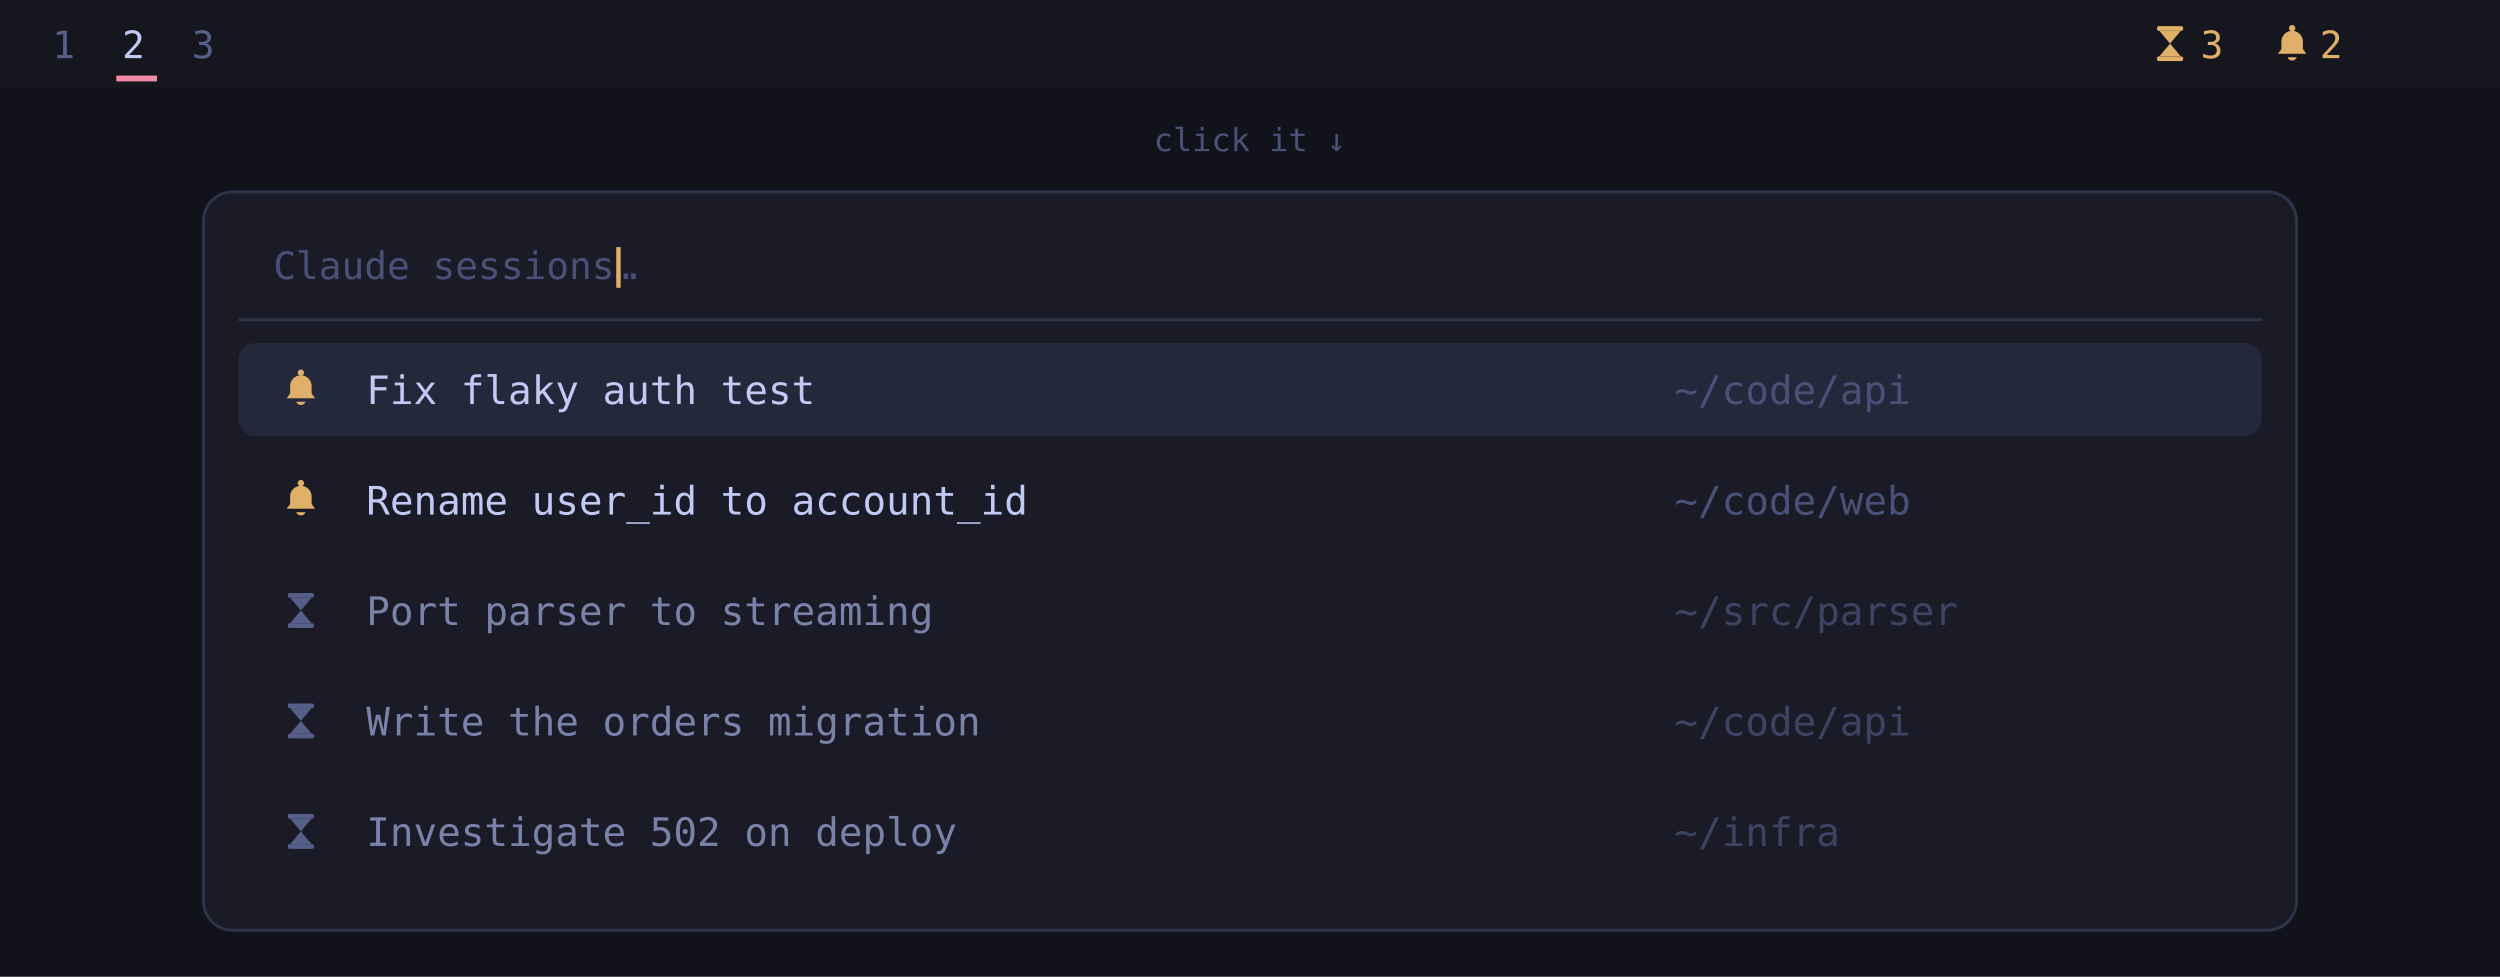
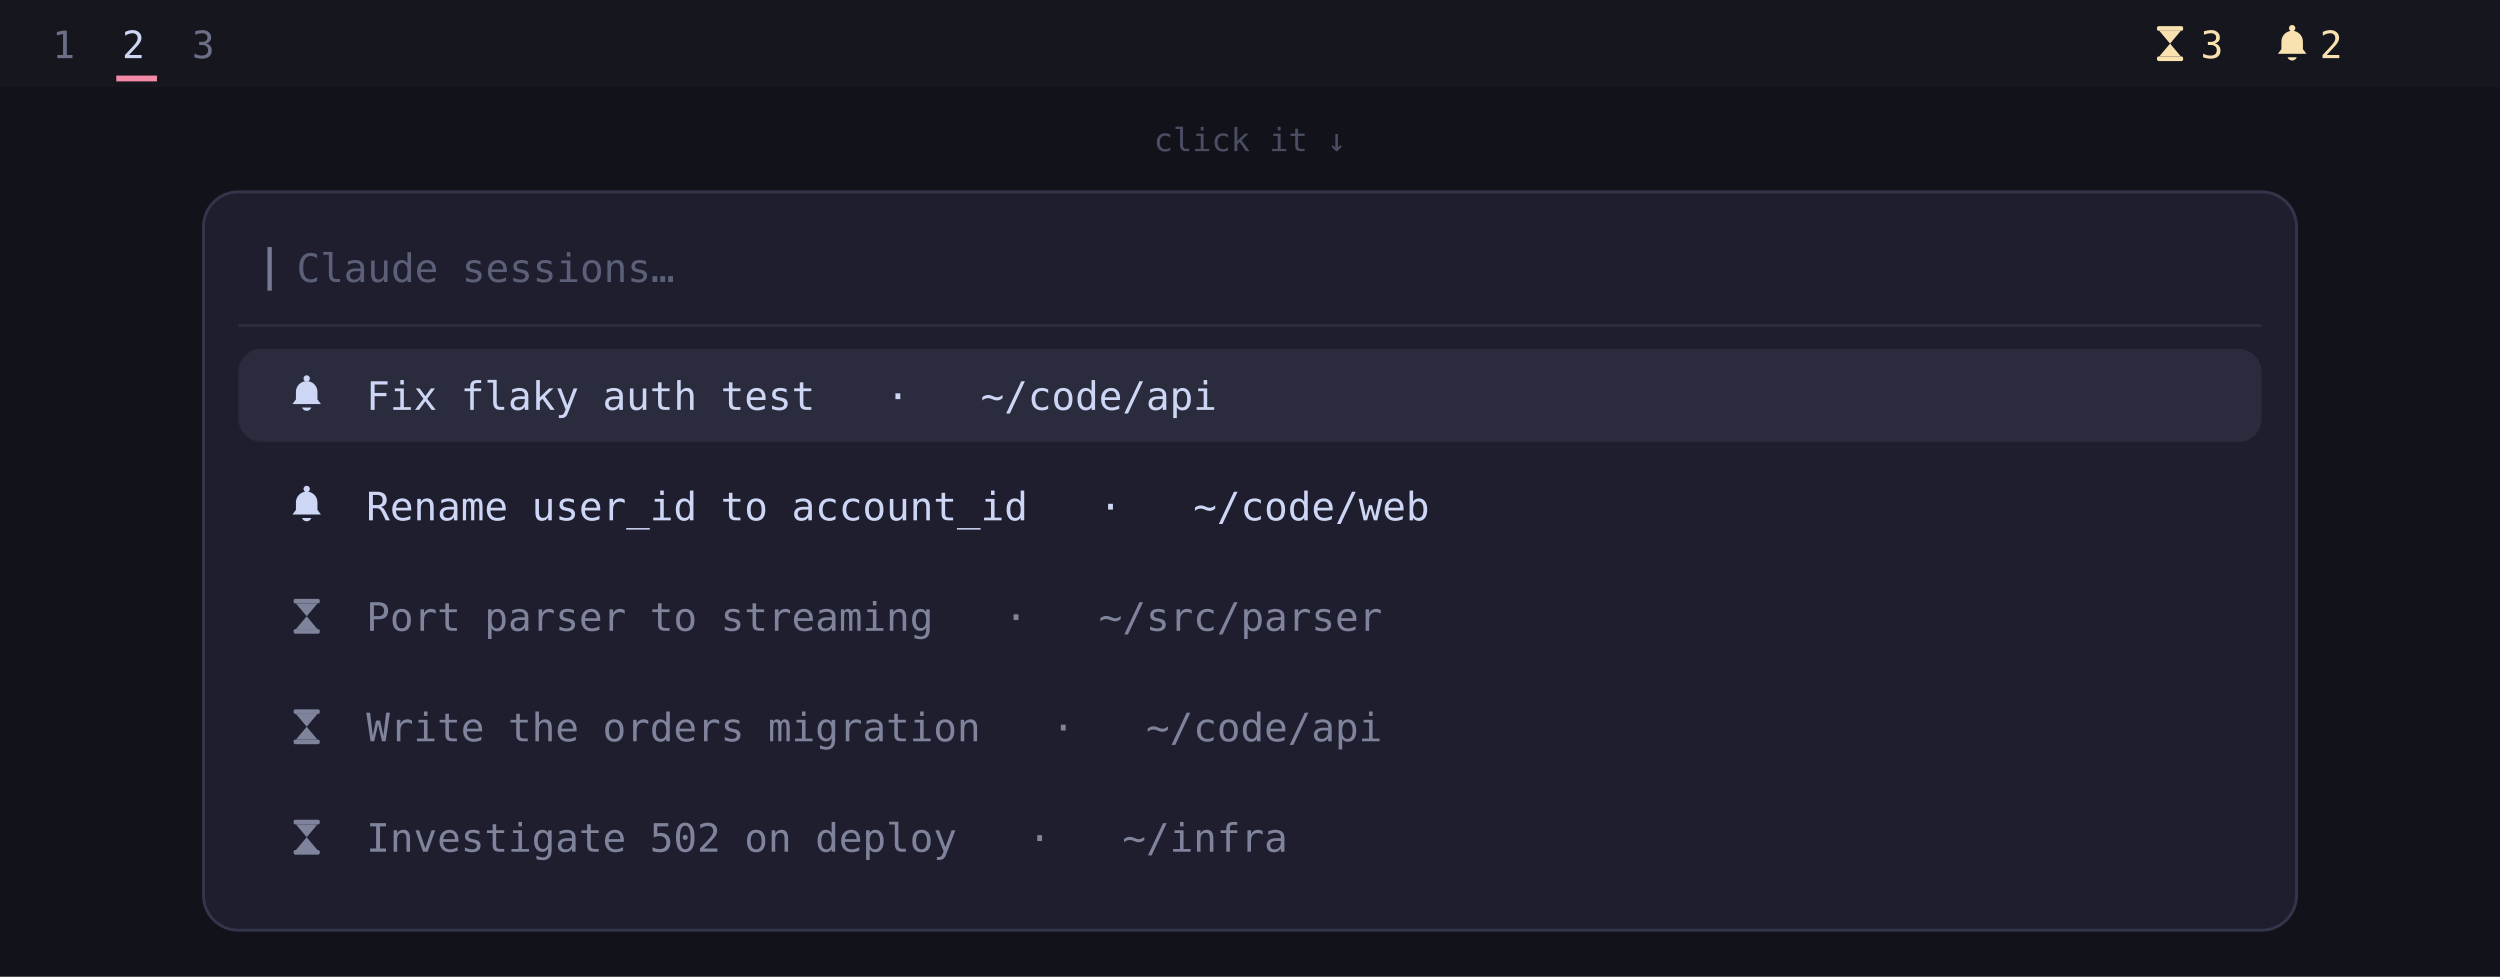
<svg xmlns="http://www.w3.org/2000/svg" viewBox="0 0 860 336" width="860" height="336" font-family="ui-monospace, 'JetBrains Mono', 'DejaVu Sans Mono', monospace">
  <rect width="860" height="336" fill="#11121a" />
  <rect x="0" y="0" width="860" height="30" fill="#16161e" />
-   <text x="18" y="20" font-size="13" fill="#565f89">1</text>
-   <text x="42" y="20" font-size="13" fill="#c0caf5">2</text>
-   <text x="66" y="20" font-size="13" fill="#565f89">3</text>
+   <text x="18" y="20" font-size="13" fill="#6c7086">1</text>
+   <text x="42" y="20" font-size="13" fill="#cdd6f4">2</text>
+   <text x="66" y="20" font-size="13" fill="#6c7086">3</text>
  <rect x="40" y="26" width="14" height="2" fill="#f38ba8" />
-   <g transform="translate(742,9)" fill="#e0af68">
+   <g transform="translate(742,9)" fill="#f9e2af">
    <rect x="0" y="0" width="9" height="1.6" rx="0.6" />
    <rect x="0" y="10.4" width="9" height="1.6" rx="0.6" />
    <path d="M0.8 1.6 H8.2 L4.5 6 Z" />
    <path d="M4.5 6 L8.2 10.4 H0.8 Z" />
  </g>
-   <text x="757" y="20" font-size="13" fill="#e0af68">3</text>
-   <g transform="translate(783,8.5)" fill="#e0af68">
+   <text x="757" y="20" font-size="13" fill="#f9e2af">3</text>
+   <g transform="translate(783,8.5)" fill="#f9e2af">
    <circle cx="5.5" cy="1.2" r="1.1" />
    <path d="M0.6 10 L10.4 10 L9.2 8.4 V5.8 a3.7 3.7 0 0 0 -7.4 0 V8.4 Z" />
    <path d="M3.9 11.2 a1.7 1.7 0 0 0 3.2 0 Z" />
  </g>
-   <text x="798" y="20" font-size="13" fill="#e0af68">2</text>
-   <text x="430" y="52" font-size="11" fill="#4a5178" text-anchor="middle">click it ↓</text>
-   <rect x="70" y="66" width="720" height="254" rx="10" fill="#1a1b26" stroke="#2f3549" />
-   <text x="94" y="96" font-size="13" fill="#4a5178">Claude sessions…</text>
-   <rect x="212" y="85" width="1.5" height="14" fill="#e0af68" />
-   <line x1="82" y1="110" x2="778" y2="110" stroke="#2f3549" />
-   <rect x="82" y="118" width="696" height="32" rx="6" fill="#24283b" />
-   <g transform="translate(98,127)" fill="#e0af68">
+   <text x="798" y="20" font-size="13" fill="#f9e2af">2</text>
+   <text x="430" y="52" font-size="11" fill="#4a4e63" text-anchor="middle">click it ↓</text>
+   <rect x="70" y="66" width="720" height="254" rx="12" fill="#1e1e2e" stroke="#33354a" />
+   <rect x="92" y="85" width="1.5" height="15" fill="#cdd6f4" opacity="0.5" />
+   <text x="102" y="97" font-size="13.5" fill="#5b6078">Claude sessions…</text>
+   <line x1="82" y1="112" x2="778" y2="112" stroke="#2b2d3f" />
+   <rect x="82" y="120" width="696" height="32" rx="8" fill="#2a2c3d" />
+   <g transform="translate(100,129)" fill="#cdd6f4">
    <circle cx="5.5" cy="1.2" r="1.1" />
    <path d="M0.6 10 L10.4 10 L9.2 8.4 V5.8 a3.7 3.7 0 0 0 -7.4 0 V8.4 Z" />
    <path d="M3.9 11.2 a1.7 1.7 0 0 0 3.2 0 Z" />
  </g>
-   <text x="126" y="139" font-size="13.5" fill="#c0caf5">Fix flaky auth test</text>
-   <text x="576" y="139" font-size="13.5" fill="#4a5178">~/code/api</text>
-   <g transform="translate(98,165)" fill="#e0af68">
+   <text x="126" y="141" font-size="13.5" xml:space="preserve" fill="#cdd6f4">Fix flaky auth test   ·   ~/code/api</text>
+   <g transform="translate(100,167)" fill="#cdd6f4">
    <circle cx="5.5" cy="1.2" r="1.1" />
    <path d="M0.6 10 L10.4 10 L9.2 8.4 V5.8 a3.7 3.7 0 0 0 -7.4 0 V8.4 Z" />
    <path d="M3.9 11.2 a1.7 1.7 0 0 0 3.2 0 Z" />
  </g>
-   <text x="126" y="177" font-size="13.5" fill="#c0caf5">Rename user_id to account_id</text>
-   <text x="576" y="177" font-size="13.5" fill="#4a5178">~/code/web</text>
-   <g transform="translate(99,204)" fill="#565f89">
-     <rect x="0" y="0" width="9" height="1.6" rx="0.6" />
-     <rect x="0" y="10.4" width="9" height="1.6" rx="0.6" />
-     <path d="M0.8 1.6 H8.2 L4.5 6 Z" />
-     <path d="M4.5 6 L8.2 10.4 H0.8 Z" />
+   <text x="126" y="179" font-size="13.5" xml:space="preserve" fill="#cdd6f4">Rename user_id to account_id   ·   ~/code/web</text>
+   <g opacity="0.55">
+     <g transform="translate(101,206)" fill="#cdd6f4">
+       <rect x="0" y="0" width="9" height="1.6" rx="0.6" />
+       <rect x="0" y="10.4" width="9" height="1.6" rx="0.6" />
+       <path d="M0.8 1.6 H8.2 L4.5 6 Z" />
+       <path d="M4.5 6 L8.2 10.4 H0.8 Z" />
+     </g>
+     <text x="126" y="217" font-size="13.5" xml:space="preserve" fill="#cdd6f4">Port parser to streaming   ·   ~/src/parser</text>
+     <g transform="translate(101,244)" fill="#cdd6f4">
+       <rect x="0" y="0" width="9" height="1.6" rx="0.6" />
+       <rect x="0" y="10.4" width="9" height="1.6" rx="0.6" />
+       <path d="M0.8 1.6 H8.2 L4.5 6 Z" />
+       <path d="M4.5 6 L8.2 10.4 H0.8 Z" />
+     </g>
+     <text x="126" y="255" font-size="13.5" xml:space="preserve" fill="#cdd6f4">Write the orders migration   ·   ~/code/api</text>
+     <g transform="translate(101,282)" fill="#cdd6f4">
+       <rect x="0" y="0" width="9" height="1.6" rx="0.6" />
+       <rect x="0" y="10.4" width="9" height="1.6" rx="0.6" />
+       <path d="M0.8 1.6 H8.2 L4.5 6 Z" />
+       <path d="M4.5 6 L8.2 10.4 H0.8 Z" />
+     </g>
+     <text x="126" y="293" font-size="13.5" xml:space="preserve" fill="#cdd6f4">Investigate 502 on deploy   ·   ~/infra</text>
  </g>
-   <text x="126" y="215" font-size="13.5" fill="#7982a9">Port parser to streaming</text>
-   <text x="576" y="215" font-size="13.5" fill="#3d4463">~/src/parser</text>
-   <g transform="translate(99,242)" fill="#565f89">
-     <rect x="0" y="0" width="9" height="1.6" rx="0.6" />
-     <rect x="0" y="10.4" width="9" height="1.6" rx="0.6" />
-     <path d="M0.8 1.6 H8.2 L4.5 6 Z" />
-     <path d="M4.5 6 L8.2 10.4 H0.8 Z" />
-   </g>
-   <text x="126" y="253" font-size="13.5" fill="#7982a9">Write the orders migration</text>
-   <text x="576" y="253" font-size="13.5" fill="#3d4463">~/code/api</text>
-   <g transform="translate(99,280)" fill="#565f89">
-     <rect x="0" y="0" width="9" height="1.6" rx="0.6" />
-     <rect x="0" y="10.4" width="9" height="1.6" rx="0.6" />
-     <path d="M0.8 1.6 H8.2 L4.5 6 Z" />
-     <path d="M4.5 6 L8.2 10.4 H0.8 Z" />
-   </g>
-   <text x="126" y="291" font-size="13.5" fill="#7982a9">Investigate 502 on deploy</text>
-   <text x="576" y="291" font-size="13.5" fill="#3d4463">~/infra</text>
</svg>
